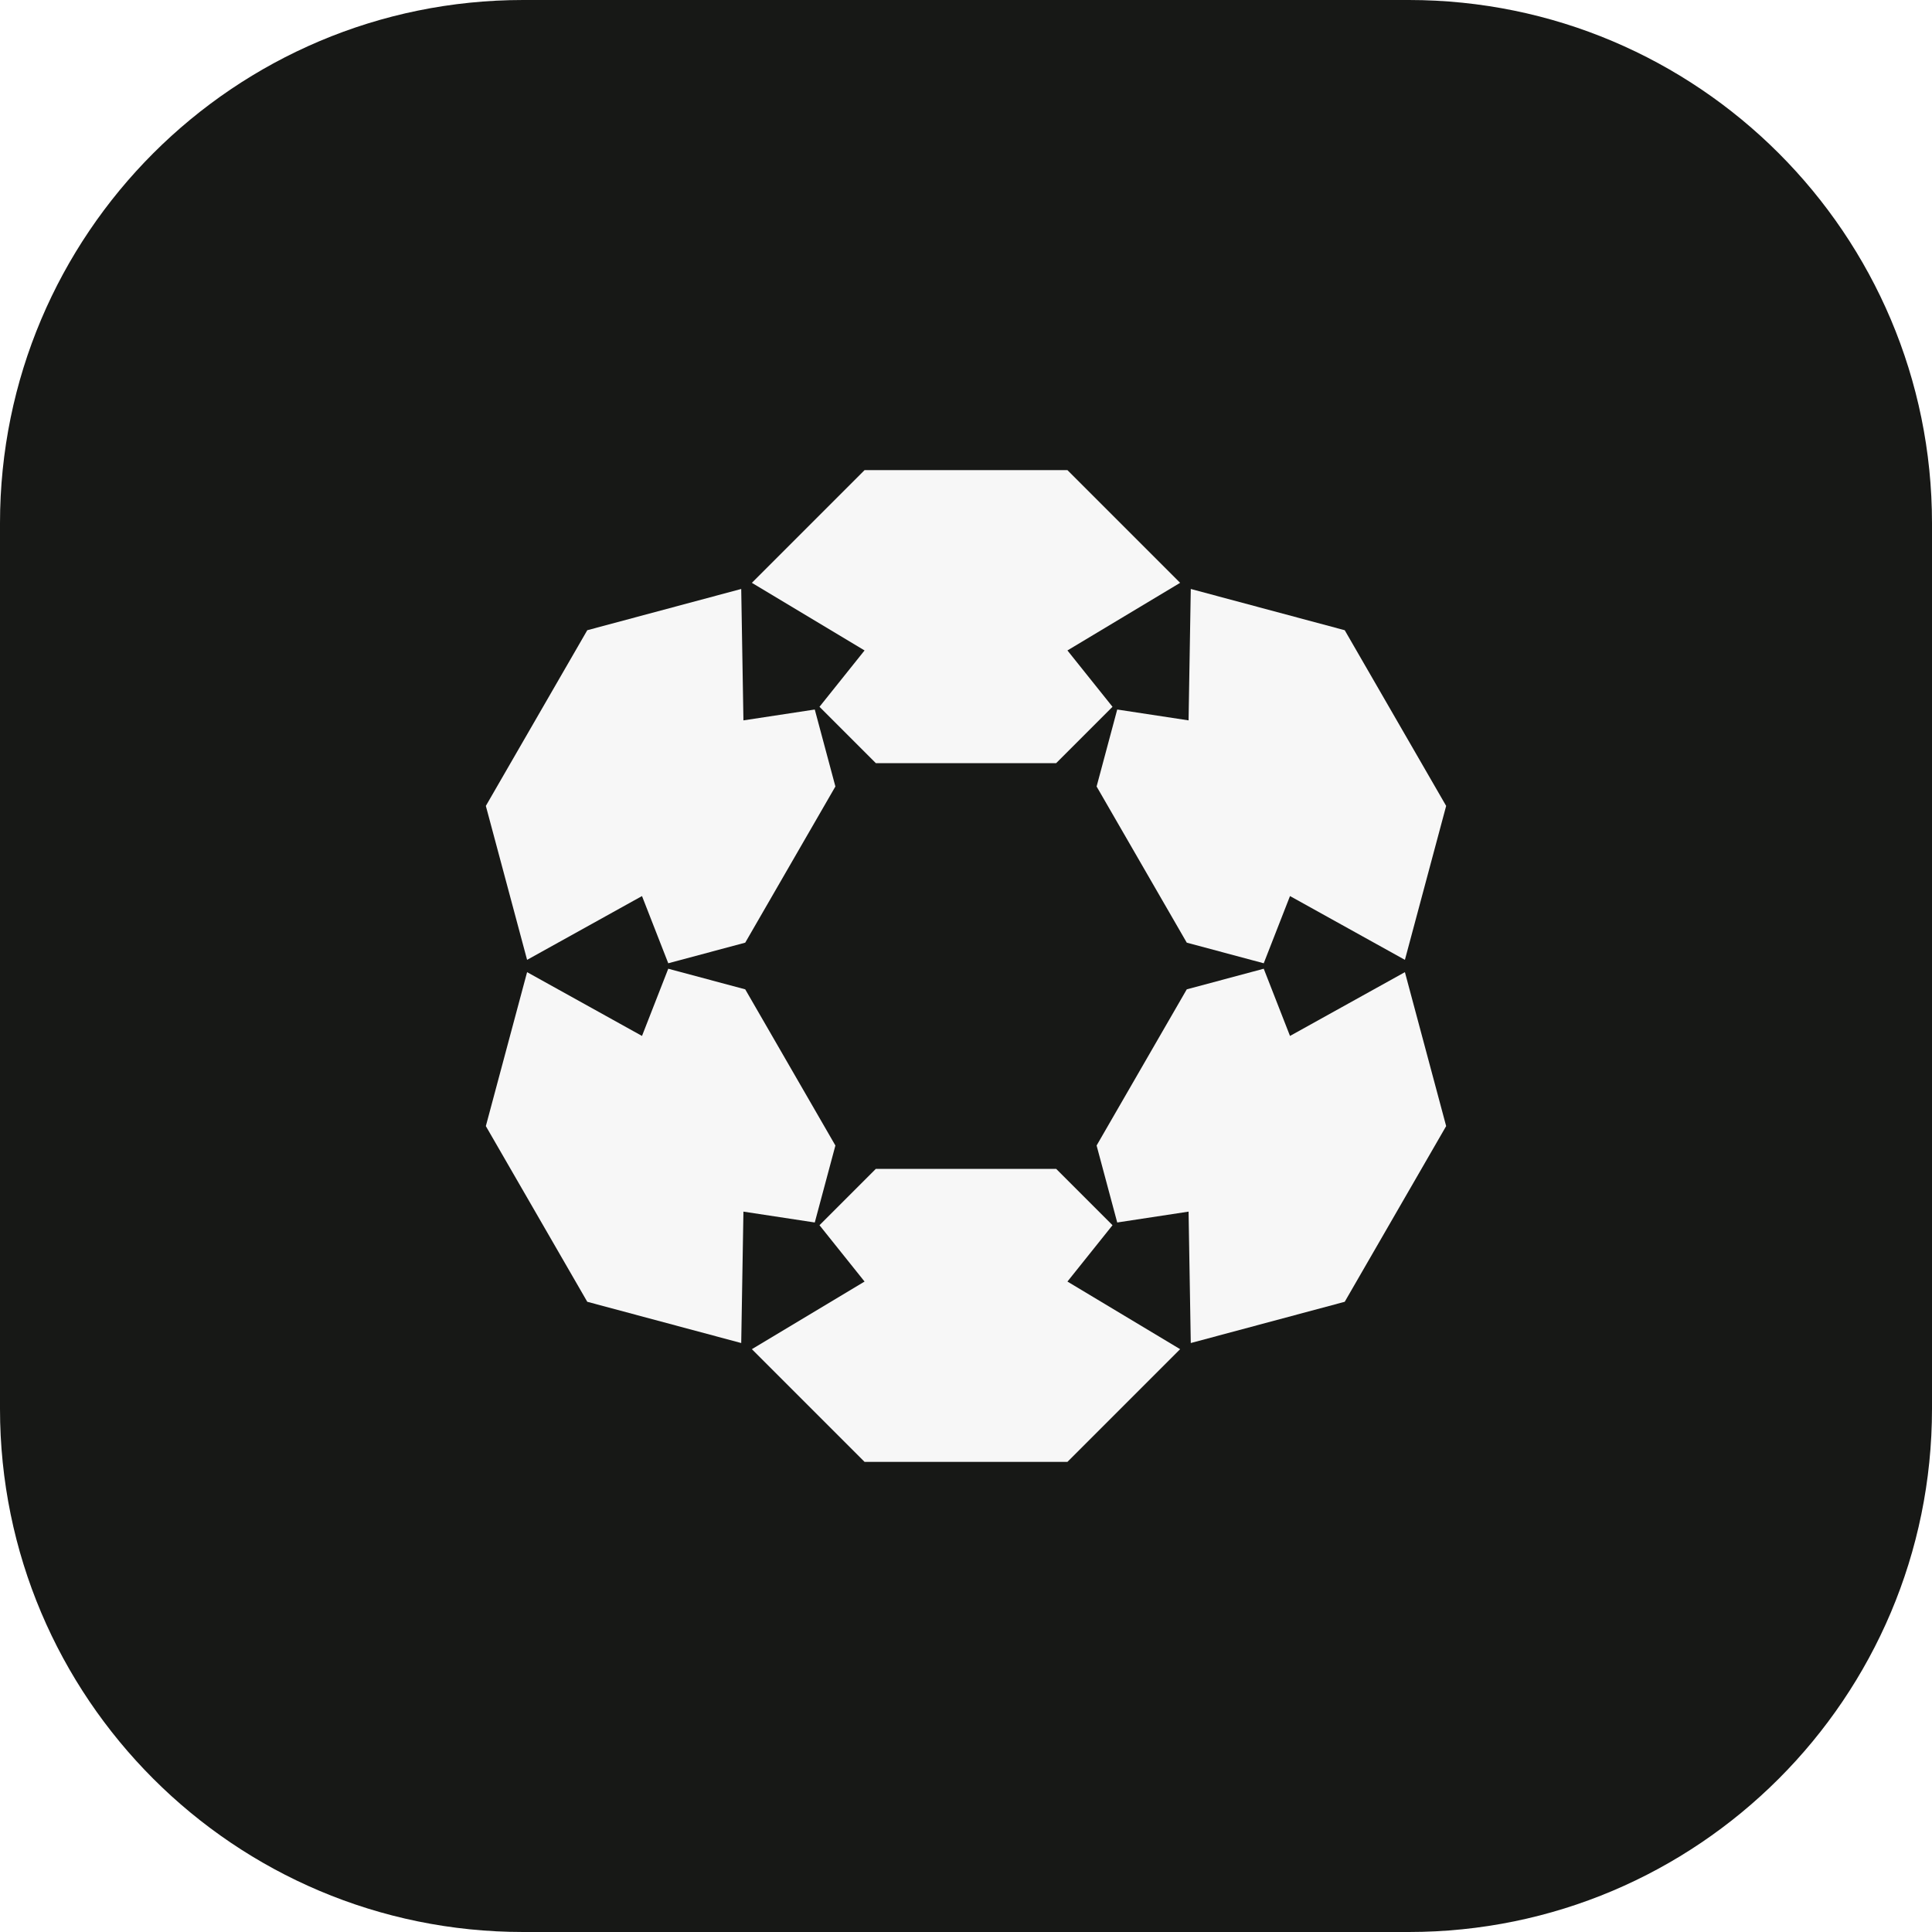
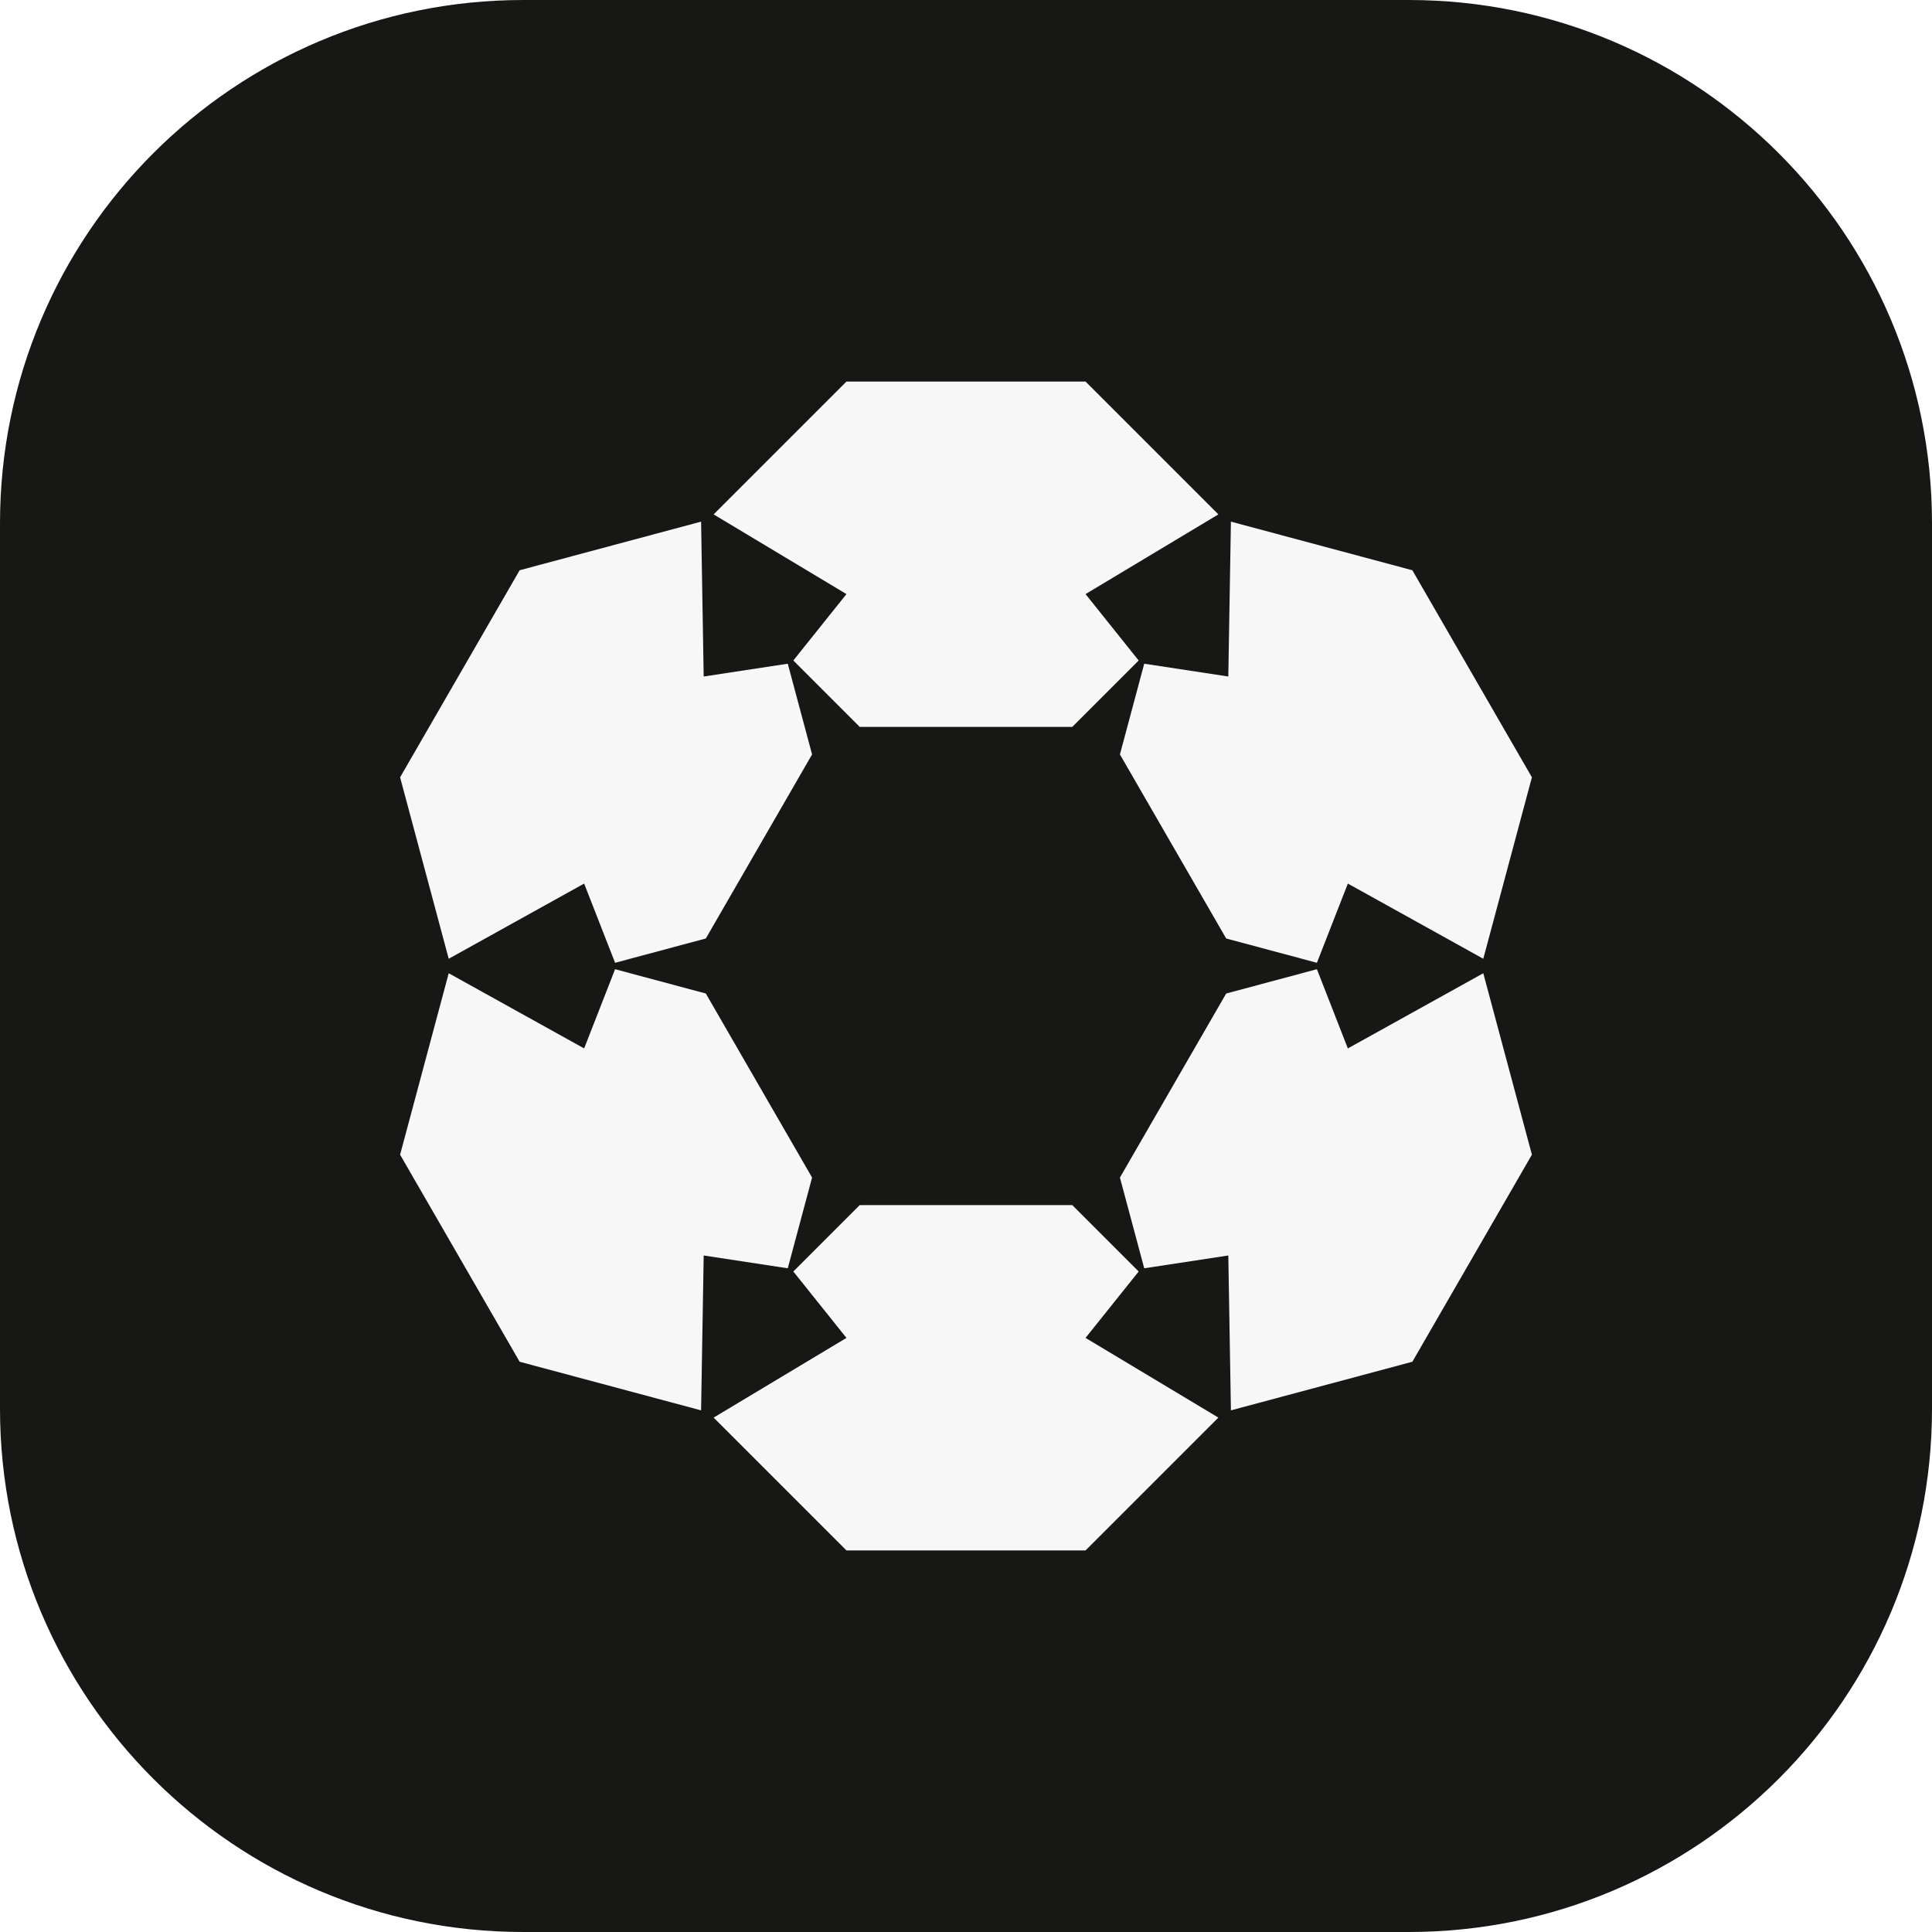
<svg xmlns="http://www.w3.org/2000/svg" viewBox="0 0 96 96">
  <style>.tile{fill:#171816}.mark{fill:#f7f7f7}@media(prefers-color-scheme:dark){.tile{fill:#f7f7f7}.mark{fill:#171816}}</style>
  <defs>
    <path id="mark" d="M-9-44H9L19-34L9-28L13-23L8-18H-8L-13-23L-9-28L-19-34Z" />
  </defs>
  <rect class="tile" width="96" height="96" rx="26" />
-   <g class="mark" transform="translate(48 48) scale(0.56)">
+   <g class="mark" transform="translate(48 48) scale(0.66)">
    <use href="#mark" />
    <use href="#mark" transform="rotate(60)" />
    <use href="#mark" transform="rotate(120)" />
    <use href="#mark" transform="rotate(180)" />
    <use href="#mark" transform="rotate(240)" />
    <use href="#mark" transform="rotate(300)" />
  </g>
</svg>
